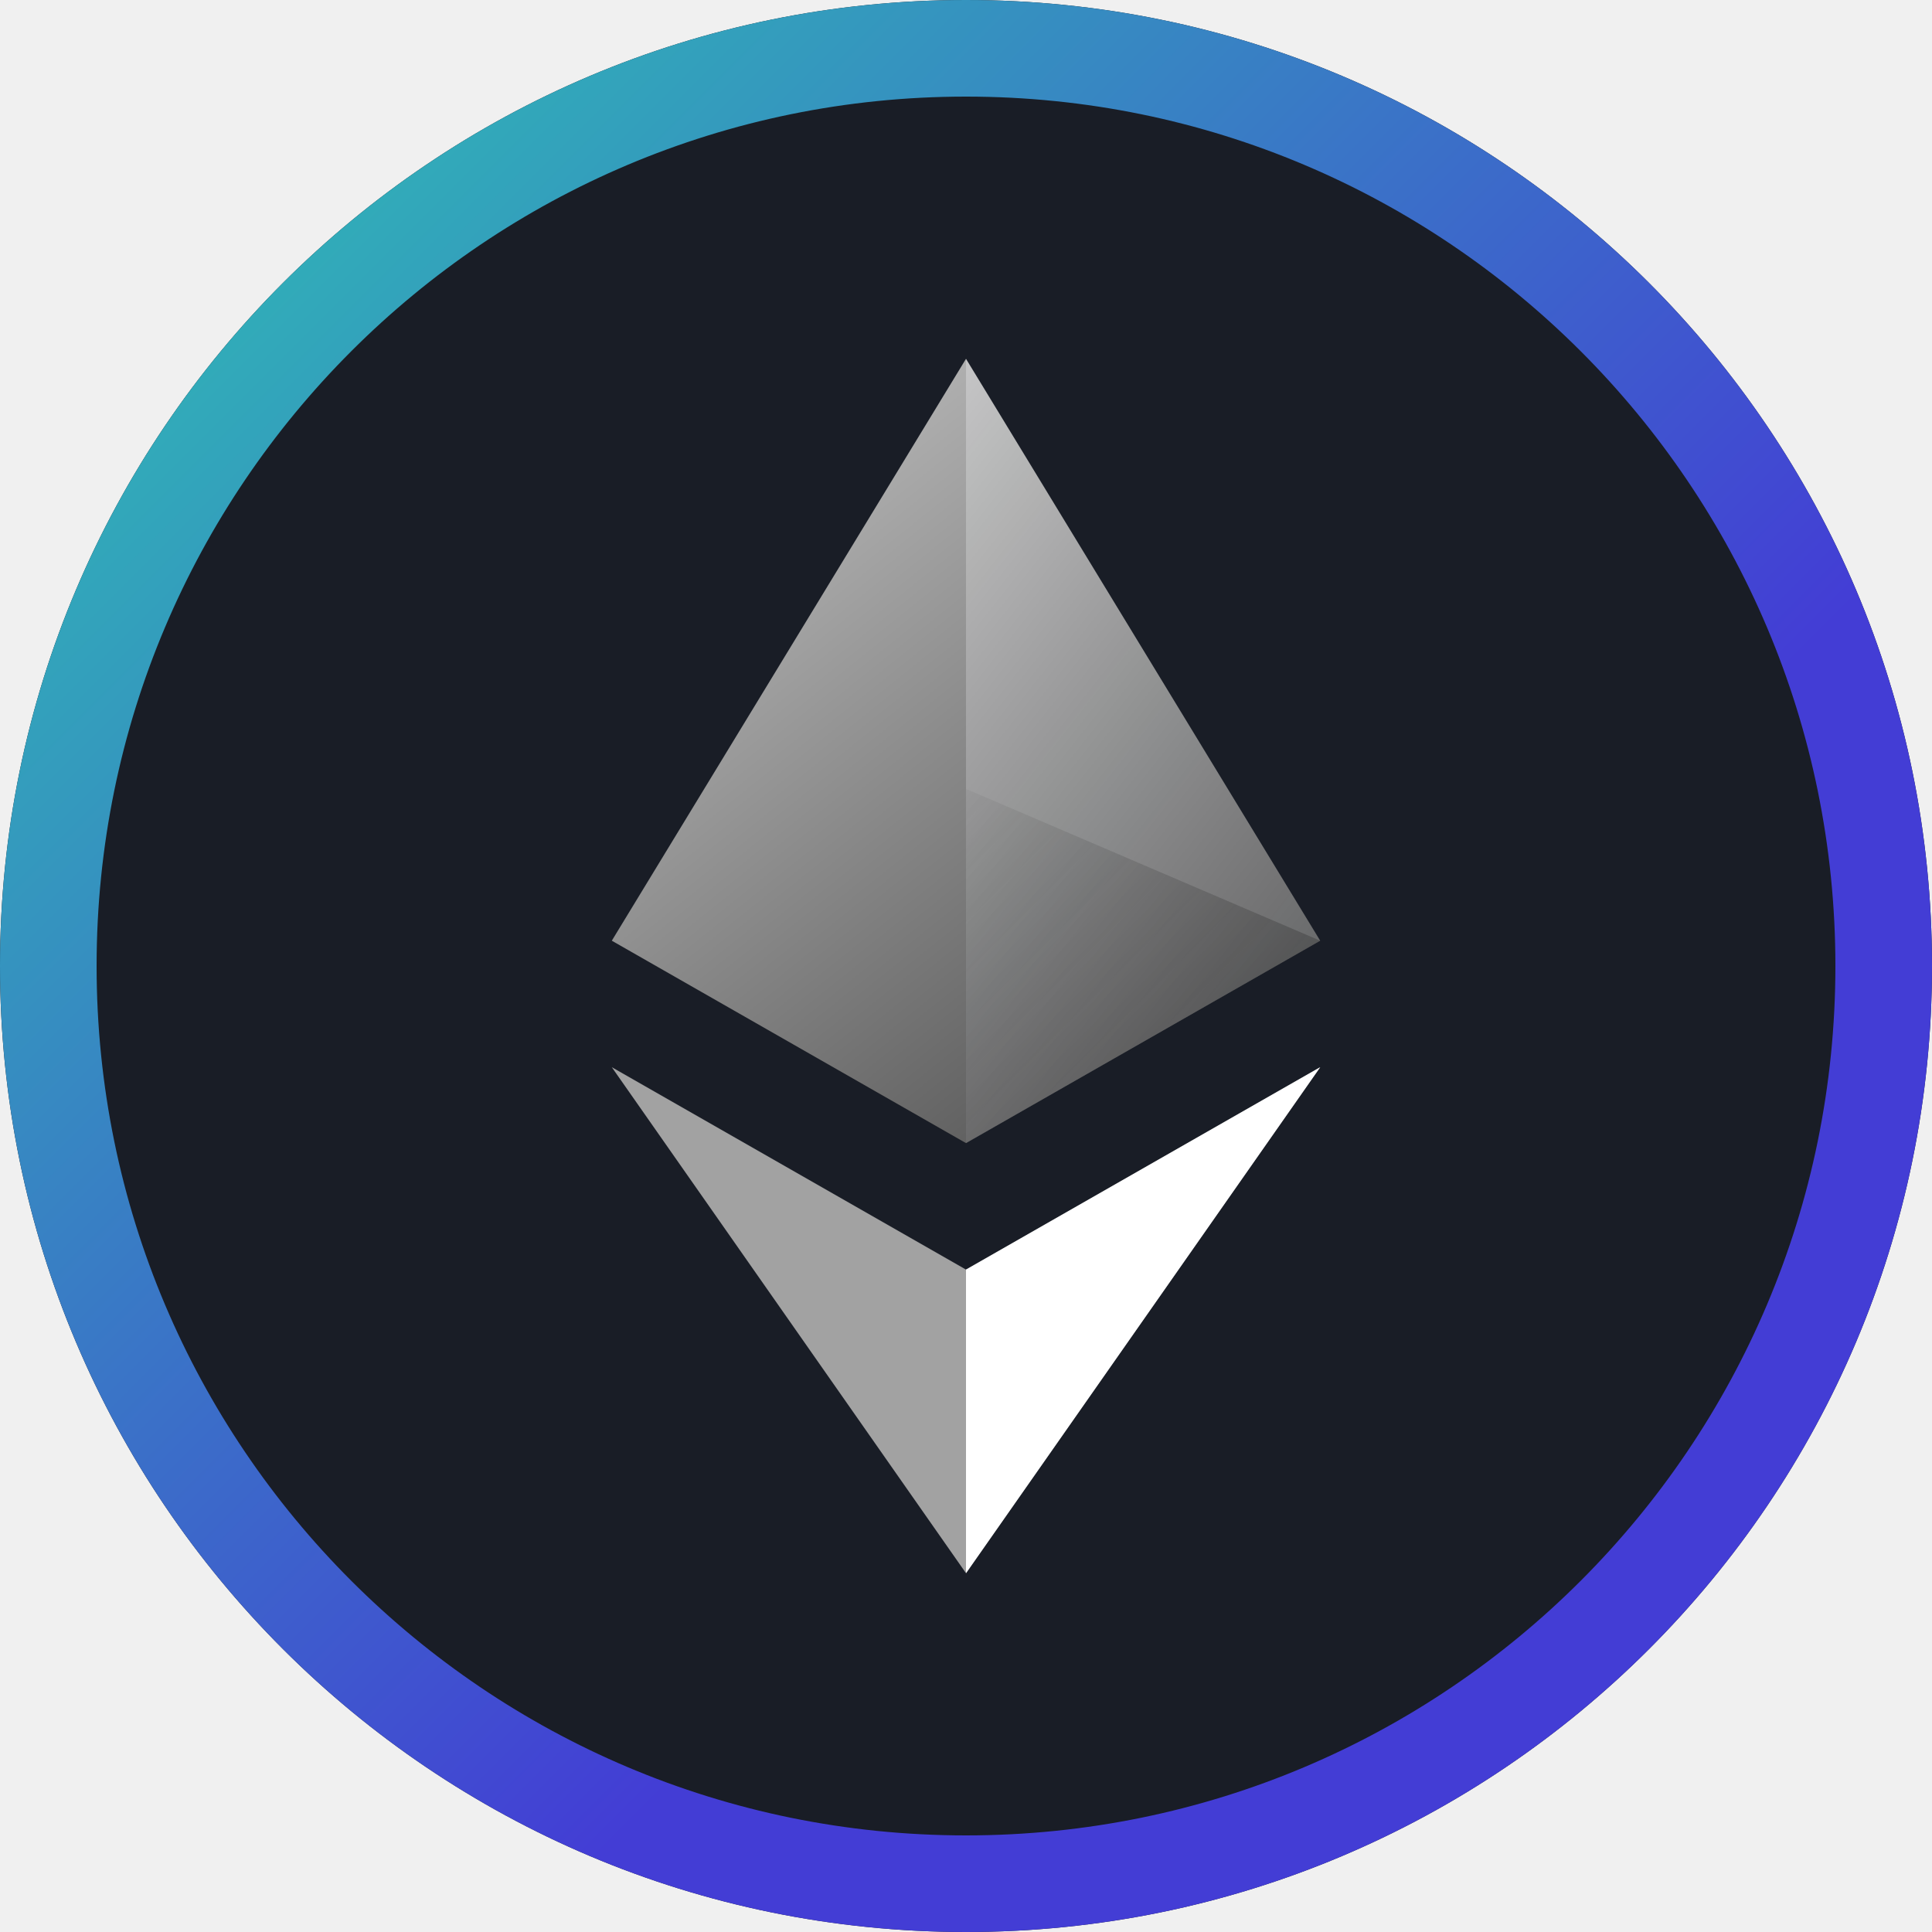
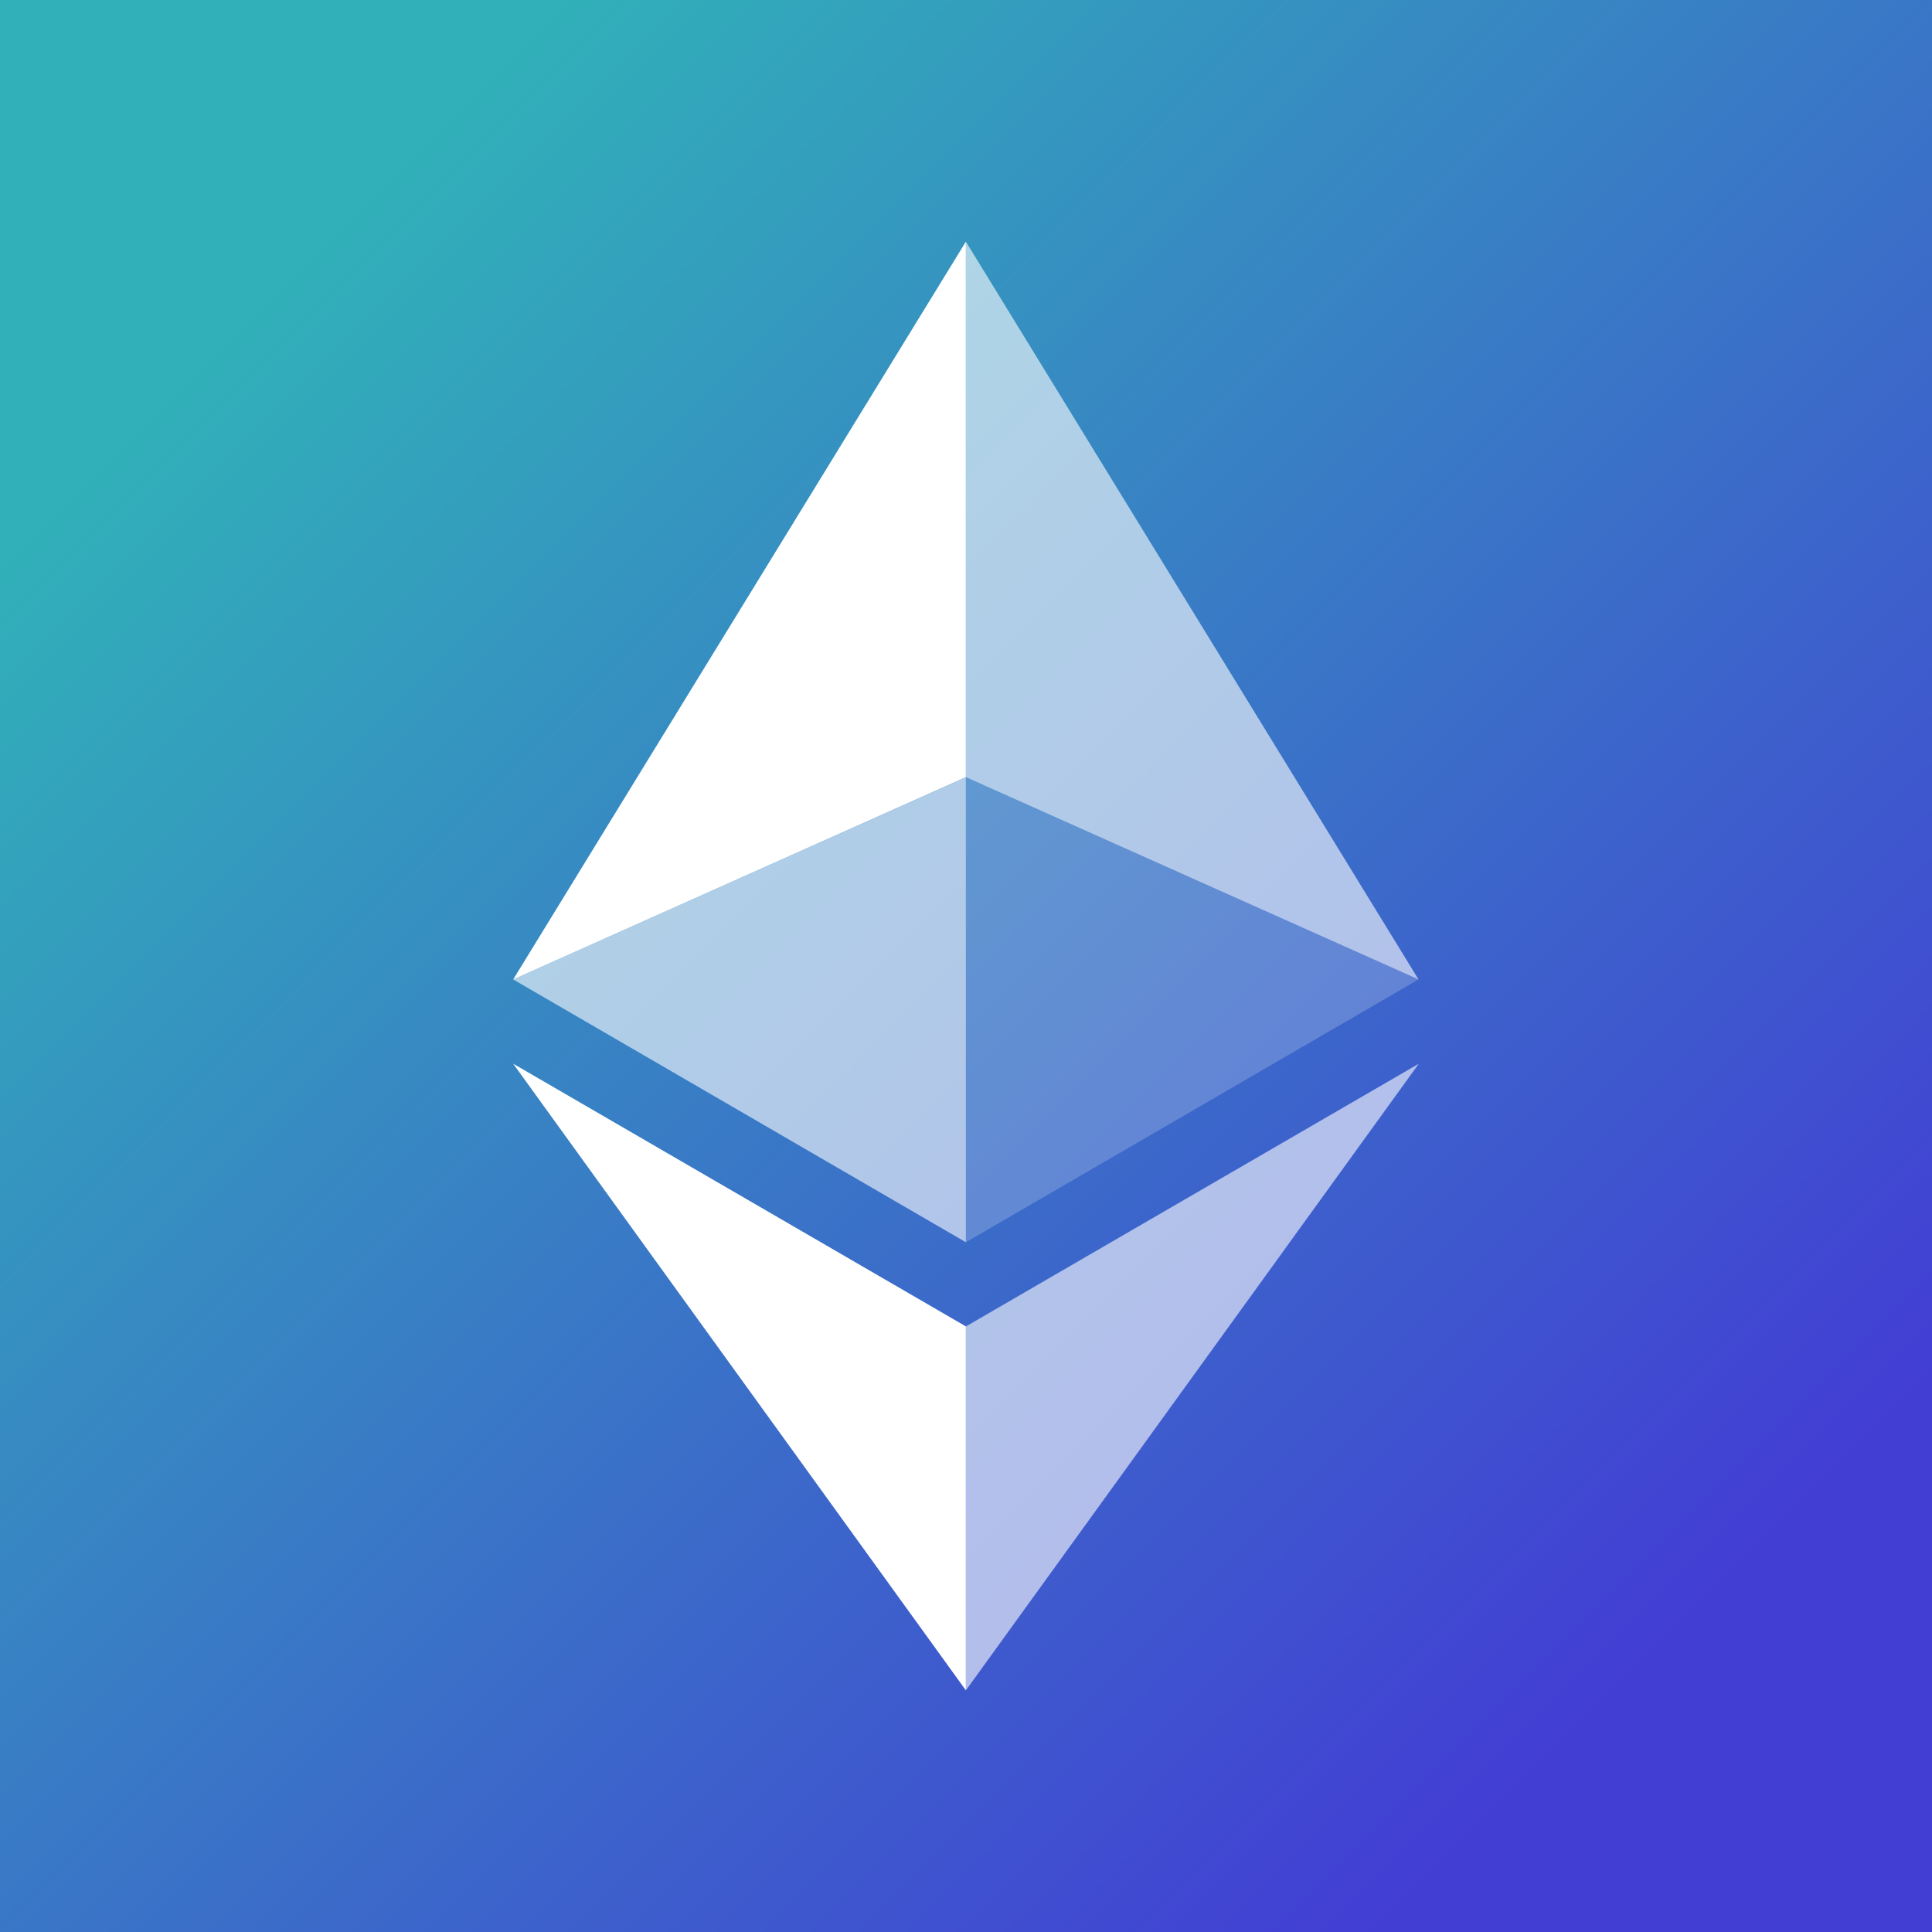
- <svg xmlns="http://www.w3.org/2000/svg" style="isolation:isolate" viewBox="0 0 150 150" width="150pt" height="150pt">
+ <svg xmlns="http://www.w3.org/2000/svg" style="isolation:isolate" viewBox="0 0 350 350" width="350pt" height="350pt">
  <defs>
-     <clipPath id="_clipPath_VAsyyP1NhCQqw33uqnGFZK1b85lSZTIK">
-       <rect width="150" height="150" />
+     <clipPath id="_clipPath_0fEtJCz61TvRZZFqvqZviqffKDo4BI7i">
+       <rect width="350" height="350" />
    </clipPath>
  </defs>
-   <g clip-path="url(#_clipPath_VAsyyP1NhCQqw33uqnGFZK1b85lSZTIK)">
-     <mask id="_mask_E3HBIlcHG1F9zsSrHmbi7ccruUYmqlKV">
-       <circle vector-effect="non-scaling-stroke" cx="75" cy="75" r="75" fill="white" stroke="none" />
-     </mask>
-     <circle vector-effect="non-scaling-stroke" cx="75" cy="75" r="75" fill="rgb(25,29,38)" />
-     <linearGradient id="_lgradient_6" x1="0.146" y1="0.146" x2="0.854" y2="0.854">
-       <stop offset="0%" stop-opacity="1" style="stop-color:rgb(48,179,183)" />
-       <stop offset="99.167%" stop-opacity="1" style="stop-color:rgb(67,61,213)" />
+   <g clip-path="url(#_clipPath_0fEtJCz61TvRZZFqvqZviqffKDo4BI7i)">
+     <linearGradient id="_lgradient_25" x1="0.146" y1="0.146" x2="0.854" y2="0.854">
+       <stop offset="0%" style="stop-color:#31B0B9" />
+       <stop offset="100%" style="stop-color:#423ED4" />
    </linearGradient>
-     <circle vector-effect="non-scaling-stroke" cx="75" cy="75" r="75" fill="rgb(25,29,38)" mask="url(#_mask_E3HBIlcHG1F9zsSrHmbi7ccruUYmqlKV)" stroke-width="20" stroke="url(#_lgradient_6)" stroke-linejoin="miter" stroke-linecap="square" stroke-miterlimit="3" />
+     <rect width="350" height="350" style="fill:url(#_lgradient_25);" />
    <g>
-       <linearGradient id="_lgradient_7" x1="-0.869" y1="-0.248" x2="0.552" y2="2.214" gradientTransform="matrix(27.5,0,0,60.893,75,27.857)" gradientUnits="userSpaceOnUse">
-         <stop offset="0%" stop-opacity="1" style="stop-color:rgb(255,255,255)" />
-         <stop offset="100%" stop-opacity="0.8" style="stop-color:rgb(38,38,38)" />
-       </linearGradient>
-       <path d=" M 75 27.857 L 102.5 73.036 L 75 88.75 L 75 27.857 Z " fill="url(#_lgradient_7)" />
-       <linearGradient id="_lgradient_8" x1="0.19" y1="-4.004" x2="1.112" y2="-2.408" gradientTransform="matrix(55,0,0,39.286,47.5,82.857)" gradientUnits="userSpaceOnUse">
-         <stop offset="1.667%" stop-opacity="1" style="stop-color:rgb(255,255,255)" />
-         <stop offset="98.333%" stop-opacity="0.8" style="stop-color:rgb(38,38,38)" />
-         <stop offset="98.75%" stop-opacity="1" style="stop-color:rgb(162,162,162)" />
-       </linearGradient>
-       <path d=" M 47.5 82.857 L 75 98.571 L 102.5 82.857 L 75 122.143 L 47.5 82.857 Z " fill="url(#_lgradient_8)" />
-       <linearGradient id="_lgradient_9" x1="0.155" y1="1.548" x2="0.943" y2="2.912" gradientTransform="matrix(27.5,0,0,39.286,75,82.857)" gradientUnits="userSpaceOnUse">
-         <stop offset="0%" stop-opacity="1" style="stop-color:rgb(255,255,255)" />
-         <stop offset="100%" stop-opacity="0.8" style="stop-color:rgb(38,38,38)" />
-       </linearGradient>
-       <path d=" M 75 98.571 L 102.5 82.857 L 75 122.143 L 75 98.571 Z " fill="url(#_lgradient_9)" />
-       <linearGradient id="_lgradient_10" x1="-0.247" y1="-0.021" x2="1.929" y2="2.155" gradientTransform="matrix(27.5,0,0,27.5,75,61.25)" gradientUnits="userSpaceOnUse">
-         <stop offset="0%" stop-opacity="0" style="stop-color:rgb(38,38,38)" />
-         <stop offset="100%" stop-opacity="0.8" style="stop-color:rgb(38,38,38)" />
-       </linearGradient>
-       <path d=" M 102.5 73.036 L 75 61.25 L 75 88.75 L 102.5 73.036 Z " fill="url(#_lgradient_10)" />
-       <linearGradient id="_lgradient_11" x1="0.256" y1="-0.363" x2="1.312" y2="1.465" gradientTransform="matrix(27.5,0,0,27.5,47.5,61.25)" gradientUnits="userSpaceOnUse">
-         <stop offset="0%" stop-opacity="0" style="stop-color:rgb(38,38,38)" />
-         <stop offset="100%" stop-opacity="0.8" style="stop-color:rgb(38,38,38)" />
-       </linearGradient>
-       <path d=" M 75 61.25 L 47.5 73.036 L 75 88.75 L 75 61.25 Z " fill="url(#_lgradient_11)" />
-       <linearGradient id="_lgradient_12" x1="-0.199" y1="-0.616" x2="0.714" y2="1.894" gradientTransform="matrix(27.5,0,0,60.893,47.5,27.857)" gradientUnits="userSpaceOnUse">
-         <stop offset="0%" stop-opacity="1" style="stop-color:rgb(255,255,255)" />
-         <stop offset="99.583%" stop-opacity="1" style="stop-color:rgb(38,38,38)" />
-         <stop offset="100%" stop-opacity="0.8" style="stop-color:rgb(38,38,38)" />
-       </linearGradient>
-       <path d=" M 75 27.857 L 47.5 73.036 L 75 88.75 L 75 27.857 Z " fill="url(#_lgradient_12)" />
+       <g>
+         <path d=" M 174.978 43.777 L 174.978 140.793 L 256.977 177.434 L 174.978 43.777 Z " fill="rgb(255,255,255)" fill-opacity="0.602" />
+         <path d=" M 174.978 43.777 L 92.969 177.434 L 174.978 140.793 L 174.978 43.777 Z " fill="rgb(255,255,255)" />
+         <path d=" M 174.978 240.302 L 174.978 306.223 L 257.031 192.702 L 174.978 240.302 Z " fill="rgb(255,255,255)" fill-opacity="0.602" />
+         <path d=" M 174.978 306.223 L 174.978 240.291 L 92.969 192.702 L 174.978 306.223 Z " fill="rgb(255,255,255)" />
+         <path d=" M 174.978 225.045 L 256.977 177.434 L 174.978 140.815 L 174.978 225.045 Z " fill="rgb(255,255,255)" fill-opacity="0.2" />
+         <path d=" M 92.969 177.434 L 174.978 225.045 L 174.978 140.815 L 92.969 177.434 Z " fill="rgb(255,255,255)" fill-opacity="0.602" />
+       </g>
    </g>
  </g>
</svg>
